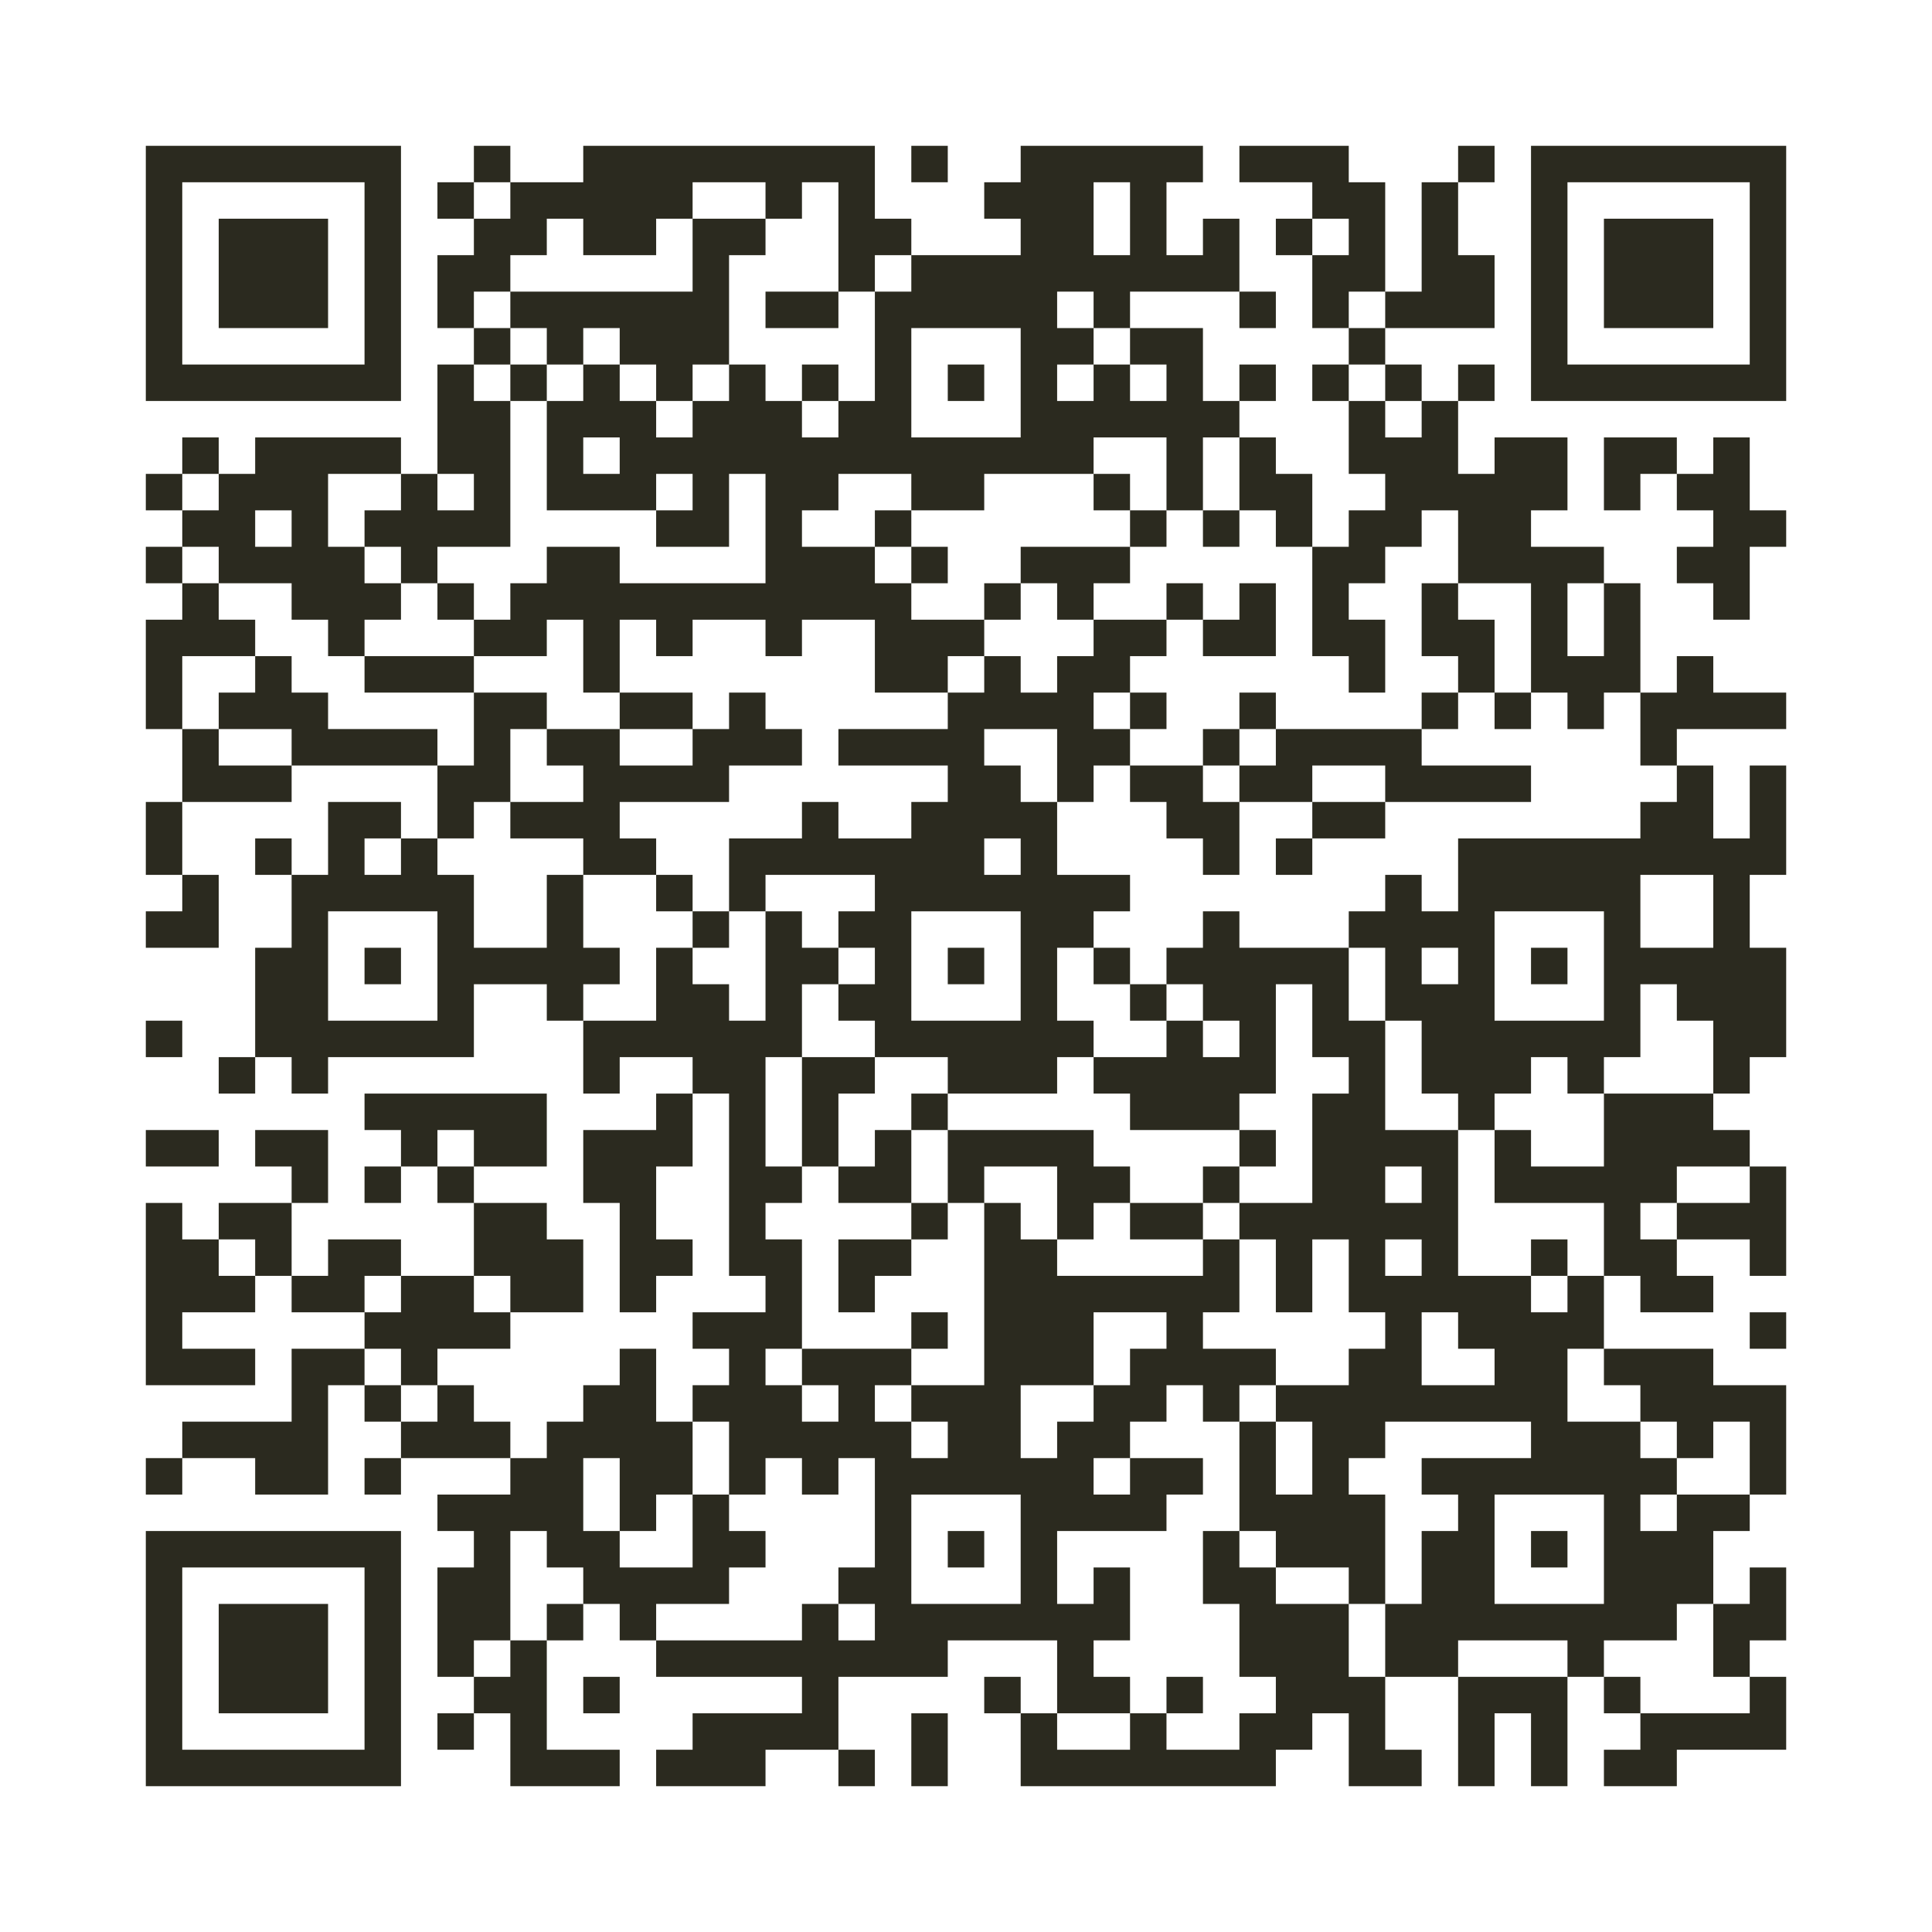
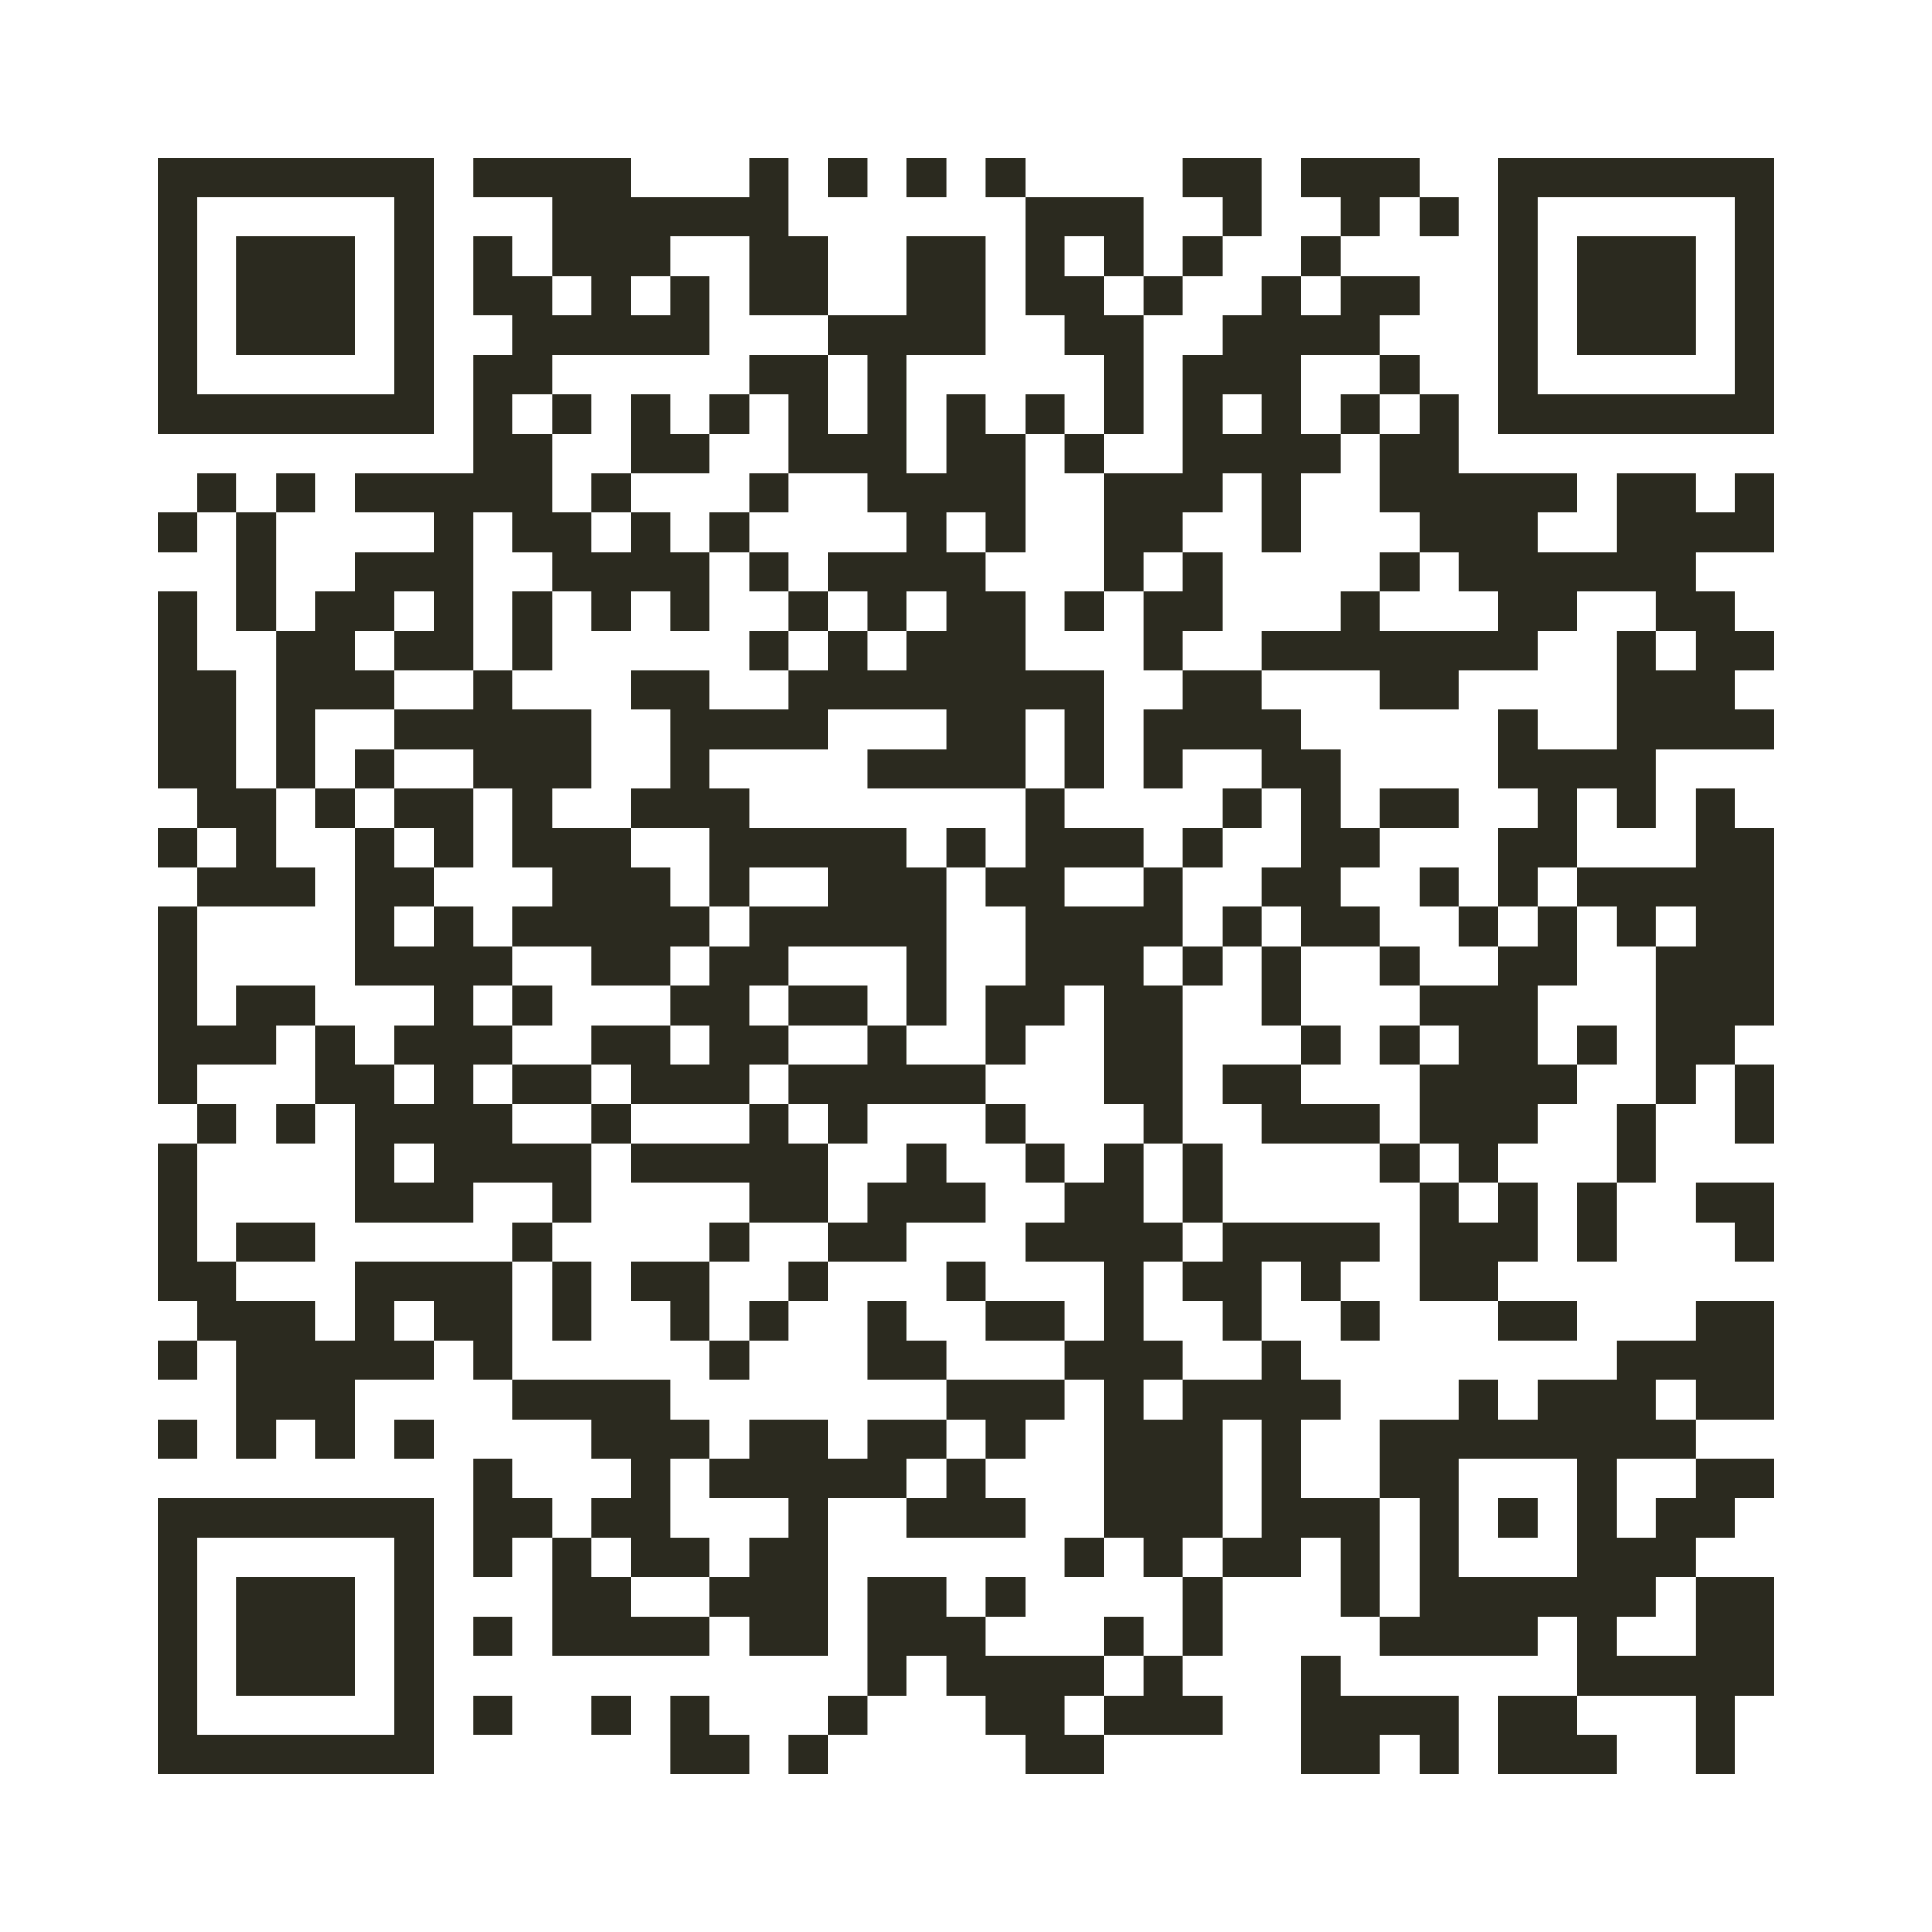
- <svg xmlns="http://www.w3.org/2000/svg" width="1060" height="1060" class="segno">
+ <svg xmlns="http://www.w3.org/2000/svg" width="980" height="980" class="segno">
  <g transform="scale(20)">
-     <path fill="#fff" d="M0 0h53v53h-53z" />
-     <path class="qrline" stroke="#2b2a1f" d="M4 4.5h7m2 0h1m2 0h8m1 0h1m2 0h5m1 0h3m3 0h1m1 0h7m-45 1h1m5 0h1m1 0h1m1 0h5m2 0h1m1 0h1m3 0h3m1 0h1m4 0h2m1 0h1m2 0h1m5 0h1m-45 1h1m1 0h3m1 0h1m2 0h2m1 0h2m1 0h2m2 0h2m3 0h2m1 0h1m1 0h1m1 0h1m1 0h1m1 0h1m2 0h1m1 0h3m1 0h1m-45 1h1m1 0h3m1 0h1m1 0h2m5 0h1m3 0h1m1 0h9m2 0h2m1 0h2m1 0h1m1 0h3m1 0h1m-45 1h1m1 0h3m1 0h1m1 0h1m1 0h6m1 0h2m1 0h5m1 0h1m3 0h1m1 0h1m1 0h3m1 0h1m1 0h3m1 0h1m-45 1h1m5 0h1m2 0h1m1 0h1m1 0h3m4 0h1m3 0h2m1 0h2m4 0h1m4 0h1m5 0h1m-45 1h7m1 0h1m1 0h1m1 0h1m1 0h1m1 0h1m1 0h1m1 0h1m1 0h1m1 0h1m1 0h1m1 0h1m1 0h1m1 0h1m1 0h1m1 0h1m1 0h7m-37 1h2m1 0h3m1 0h3m1 0h2m3 0h6m3 0h1m1 0h1m-35 1h1m1 0h4m1 0h2m1 0h1m1 0h13m2 0h1m1 0h1m2 0h3m1 0h2m1 0h2m1 0h1m-44 1h1m1 0h3m2 0h1m1 0h1m1 0h3m1 0h1m1 0h2m2 0h2m3 0h1m1 0h1m1 0h2m2 0h5m1 0h1m1 0h2m-43 1h2m1 0h1m1 0h4m4 0h2m1 0h1m2 0h1m6 0h1m1 0h1m1 0h1m1 0h2m1 0h2m5 0h2m-45 1h1m1 0h4m1 0h1m3 0h2m4 0h3m1 0h1m2 0h3m5 0h2m2 0h4m2 0h2m-43 1h1m2 0h3m1 0h1m1 0h11m2 0h1m1 0h1m2 0h1m1 0h1m1 0h1m2 0h1m2 0h1m1 0h1m2 0h1m-44 1h3m2 0h1m3 0h2m1 0h1m1 0h1m2 0h1m2 0h3m3 0h2m1 0h2m1 0h2m1 0h2m1 0h1m1 0h1m-41 1h1m2 0h1m2 0h3m3 0h1m7 0h2m1 0h1m1 0h2m6 0h1m2 0h1m1 0h3m1 0h1m-43 1h1m1 0h3m4 0h2m2 0h2m1 0h1m5 0h4m1 0h1m2 0h1m4 0h1m1 0h1m1 0h1m1 0h4m-44 1h1m2 0h4m1 0h1m1 0h2m2 0h3m1 0h4m2 0h2m2 0h1m1 0h4m6 0h1m-41 1h3m4 0h2m2 0h4m6 0h2m1 0h1m1 0h2m1 0h2m2 0h4m4 0h1m1 0h1m-45 1h1m4 0h2m1 0h1m1 0h3m5 0h1m2 0h4m3 0h2m2 0h2m7 0h2m1 0h1m-45 1h1m2 0h1m1 0h1m1 0h1m4 0h2m2 0h7m1 0h1m4 0h1m1 0h1m4 0h9m-44 1h1m2 0h5m2 0h1m2 0h1m1 0h1m3 0h7m7 0h1m1 0h5m2 0h1m-44 1h2m2 0h1m3 0h1m2 0h1m3 0h1m1 0h1m1 0h2m3 0h2m3 0h1m3 0h4m3 0h1m2 0h1m-41 1h2m1 0h1m1 0h5m1 0h1m2 0h2m1 0h1m1 0h1m1 0h1m1 0h1m1 0h5m1 0h1m1 0h1m1 0h1m1 0h5m-42 1h2m3 0h1m2 0h1m2 0h2m1 0h1m1 0h2m3 0h1m2 0h1m1 0h2m1 0h1m1 0h3m3 0h1m1 0h3m-45 1h1m2 0h6m3 0h6m2 0h6m2 0h1m1 0h1m1 0h2m1 0h6m2 0h2m-43 1h1m1 0h1m7 0h1m2 0h2m1 0h2m2 0h3m1 0h5m2 0h1m1 0h3m1 0h1m3 0h1m-38 1h5m3 0h1m1 0h1m1 0h1m2 0h1m5 0h3m2 0h2m2 0h1m3 0h3m-43 1h2m1 0h2m2 0h1m1 0h2m1 0h3m1 0h1m1 0h1m1 0h1m1 0h4m4 0h1m1 0h4m1 0h1m2 0h4m-40 1h1m1 0h1m1 0h1m3 0h2m2 0h2m1 0h2m1 0h1m2 0h2m2 0h1m2 0h2m1 0h1m1 0h5m2 0h1m-45 1h1m1 0h2m5 0h2m2 0h1m2 0h1m4 0h1m1 0h1m1 0h1m1 0h2m1 0h6m4 0h1m1 0h3m-45 1h2m1 0h1m1 0h2m2 0h3m1 0h2m1 0h2m1 0h2m2 0h2m4 0h1m1 0h1m1 0h1m1 0h1m2 0h1m1 0h2m2 0h1m-45 1h3m1 0h2m1 0h2m1 0h2m1 0h1m3 0h1m1 0h1m3 0h7m1 0h1m1 0h5m1 0h1m1 0h2m-43 1h1m5 0h4m5 0h3m3 0h1m1 0h3m2 0h1m5 0h1m1 0h4m4 0h1m-45 1h3m1 0h2m1 0h1m5 0h1m2 0h1m1 0h3m2 0h3m1 0h4m2 0h2m2 0h2m1 0h3m-39 1h1m1 0h1m1 0h1m3 0h2m1 0h3m1 0h1m1 0h3m2 0h2m1 0h1m1 0h8m2 0h4m-44 1h4m2 0h3m1 0h4m1 0h5m1 0h2m1 0h2m3 0h1m1 0h2m4 0h3m1 0h1m1 0h1m-45 1h1m2 0h2m1 0h1m3 0h2m1 0h2m1 0h1m1 0h1m1 0h6m1 0h2m1 0h1m1 0h1m2 0h7m2 0h1m-37 1h4m1 0h1m1 0h1m4 0h1m3 0h4m2 0h4m2 0h1m3 0h1m1 0h2m-44 1h7m2 0h1m1 0h2m2 0h2m3 0h1m1 0h1m1 0h1m4 0h1m1 0h3m1 0h2m1 0h1m1 0h3m-43 1h1m5 0h1m1 0h2m2 0h4m3 0h2m3 0h1m1 0h1m2 0h2m2 0h1m1 0h2m3 0h3m1 0h1m-45 1h1m1 0h3m1 0h1m1 0h2m1 0h1m1 0h1m4 0h1m1 0h7m3 0h3m1 0h8m1 0h2m-45 1h1m1 0h3m1 0h1m1 0h1m1 0h1m3 0h8m3 0h1m4 0h3m1 0h2m3 0h1m3 0h1m-44 1h1m1 0h3m1 0h1m2 0h2m1 0h1m5 0h1m4 0h1m1 0h2m1 0h1m2 0h3m2 0h3m1 0h1m3 0h1m-45 1h1m5 0h1m1 0h1m1 0h1m4 0h4m2 0h1m2 0h1m2 0h1m2 0h2m1 0h1m2 0h1m1 0h1m2 0h4m-45 1h7m3 0h3m1 0h3m2 0h1m1 0h1m2 0h7m2 0h2m1 0h1m1 0h1m1 0h2" />
+     <path fill="#fff" d="M0 0h49v49h-49z" />
+     <path class="qrline" stroke="#2b2a1f" d="M4 4.5h7m1 0h4m3 0h1m1 0h1m1 0h1m1 0h1m4 0h2m1 0h3m2 0h7m-41 1h1m5 0h1m3 0h6m6 0h3m2 0h1m2 0h1m1 0h1m1 0h1m5 0h1m-41 1h1m1 0h3m1 0h1m1 0h1m1 0h3m2 0h2m2 0h2m1 0h1m1 0h1m1 0h1m2 0h1m4 0h1m1 0h3m1 0h1m-41 1h1m1 0h3m1 0h1m1 0h2m1 0h1m1 0h1m1 0h2m2 0h2m1 0h2m1 0h1m2 0h1m1 0h2m2 0h1m1 0h3m1 0h1m-41 1h1m1 0h3m1 0h1m2 0h5m3 0h4m2 0h2m2 0h4m3 0h1m1 0h3m1 0h1m-41 1h1m5 0h1m1 0h2m5 0h2m1 0h1m5 0h1m1 0h3m2 0h1m2 0h1m5 0h1m-41 1h7m1 0h1m1 0h1m1 0h1m1 0h1m1 0h1m1 0h1m1 0h1m1 0h1m1 0h1m1 0h1m1 0h1m1 0h1m1 0h1m1 0h7m-33 1h2m2 0h2m2 0h3m1 0h2m1 0h1m2 0h4m1 0h2m-32 1h1m1 0h1m1 0h5m1 0h1m3 0h1m2 0h4m2 0h3m1 0h1m2 0h5m1 0h2m1 0h1m-41 1h1m1 0h1m4 0h1m1 0h2m1 0h1m1 0h1m4 0h1m1 0h1m2 0h2m2 0h1m3 0h3m2 0h4m-39 1h1m2 0h3m2 0h4m1 0h1m1 0h4m3 0h1m1 0h1m4 0h1m1 0h6m-39 1h1m1 0h1m1 0h2m1 0h1m1 0h1m1 0h1m1 0h1m2 0h1m1 0h1m1 0h2m1 0h1m1 0h2m3 0h1m3 0h2m2 0h2m-40 1h1m2 0h2m1 0h2m1 0h1m5 0h1m1 0h1m1 0h3m3 0h1m2 0h7m2 0h1m1 0h2m-41 1h2m1 0h3m2 0h1m3 0h2m2 0h8m2 0h2m3 0h2m4 0h3m-40 1h2m1 0h1m2 0h5m2 0h4m3 0h2m1 0h1m1 0h4m5 0h1m2 0h4m-41 1h2m1 0h1m1 0h1m2 0h3m2 0h1m4 0h4m1 0h1m1 0h1m2 0h2m4 0h4m-37 1h2m1 0h1m1 0h2m1 0h1m2 0h3m7 0h1m4 0h1m1 0h1m1 0h2m2 0h1m1 0h1m1 0h1m-40 1h1m1 0h1m2 0h1m1 0h1m1 0h3m2 0h5m1 0h1m1 0h3m1 0h1m2 0h2m3 0h2m3 0h2m-40 1h3m1 0h2m3 0h3m1 0h1m2 0h3m1 0h2m2 0h1m2 0h2m2 0h1m1 0h1m1 0h5m-41 1h1m4 0h1m1 0h1m1 0h5m1 0h5m2 0h4m1 0h1m1 0h2m2 0h1m1 0h1m1 0h1m1 0h2m-41 1h1m4 0h4m2 0h2m1 0h2m3 0h1m2 0h3m1 0h1m1 0h1m2 0h1m2 0h2m2 0h3m-41 1h1m1 0h2m3 0h1m1 0h1m3 0h2m1 0h2m1 0h1m1 0h2m1 0h2m2 0h1m3 0h3m3 0h3m-41 1h3m1 0h1m1 0h3m2 0h2m1 0h2m2 0h1m2 0h1m2 0h2m3 0h1m1 0h1m1 0h2m1 0h1m1 0h2m-40 1h1m3 0h2m1 0h1m1 0h2m1 0h3m1 0h5m3 0h2m1 0h2m3 0h4m2 0h1m1 0h1m-40 1h1m1 0h1m1 0h4m2 0h1m3 0h1m1 0h1m3 0h1m3 0h1m2 0h3m1 0h3m2 0h1m2 0h1m-41 1h1m4 0h1m1 0h4m1 0h5m2 0h1m2 0h1m1 0h1m1 0h1m4 0h1m1 0h1m3 0h1m-38 1h1m4 0h3m2 0h1m4 0h2m1 0h3m2 0h2m1 0h1m5 0h1m1 0h1m1 0h1m2 0h2m-41 1h1m1 0h2m5 0h1m4 0h1m2 0h2m3 0h4m1 0h4m1 0h3m1 0h1m3 0h1m-41 1h2m3 0h4m1 0h1m1 0h2m2 0h1m3 0h1m3 0h1m1 0h2m1 0h1m2 0h2m-33 1h3m1 0h1m1 0h2m1 0h1m2 0h1m1 0h1m2 0h1m2 0h2m1 0h1m2 0h1m2 0h1m3 0h2m3 0h2m-41 1h1m1 0h5m1 0h1m5 0h1m3 0h2m3 0h3m2 0h1m8 0h4m-39 1h3m4 0h4m7 0h3m1 0h1m1 0h4m3 0h1m1 0h3m1 0h2m-41 1h1m1 0h1m1 0h1m1 0h1m4 0h3m1 0h2m1 0h2m1 0h1m2 0h3m1 0h1m2 0h8m-31 1h1m3 0h1m1 0h5m1 0h1m3 0h3m1 0h1m2 0h2m3 0h1m2 0h2m-41 1h7m1 0h2m1 0h2m3 0h1m2 0h3m2 0h3m1 0h3m1 0h1m1 0h1m1 0h1m1 0h2m-40 1h1m5 0h1m1 0h1m1 0h1m1 0h2m1 0h2m6 0h1m1 0h1m1 0h2m1 0h1m1 0h1m3 0h3m-39 1h1m1 0h3m1 0h1m3 0h2m2 0h3m1 0h2m1 0h1m4 0h1m3 0h1m1 0h6m1 0h2m-41 1h1m1 0h3m1 0h1m1 0h1m1 0h4m1 0h2m1 0h3m3 0h1m1 0h1m4 0h4m1 0h1m2 0h2m-41 1h1m1 0h3m1 0h1m11 0h1m1 0h4m1 0h1m3 0h1m6 0h5m-41 1h1m5 0h1m1 0h1m2 0h1m1 0h1m3 0h1m3 0h2m1 0h3m2 0h4m1 0h2m3 0h1m-40 1h7m6 0h2m1 0h1m5 0h2m5 0h2m1 0h1m1 0h3m2 0h1" />
  </g>
</svg>
